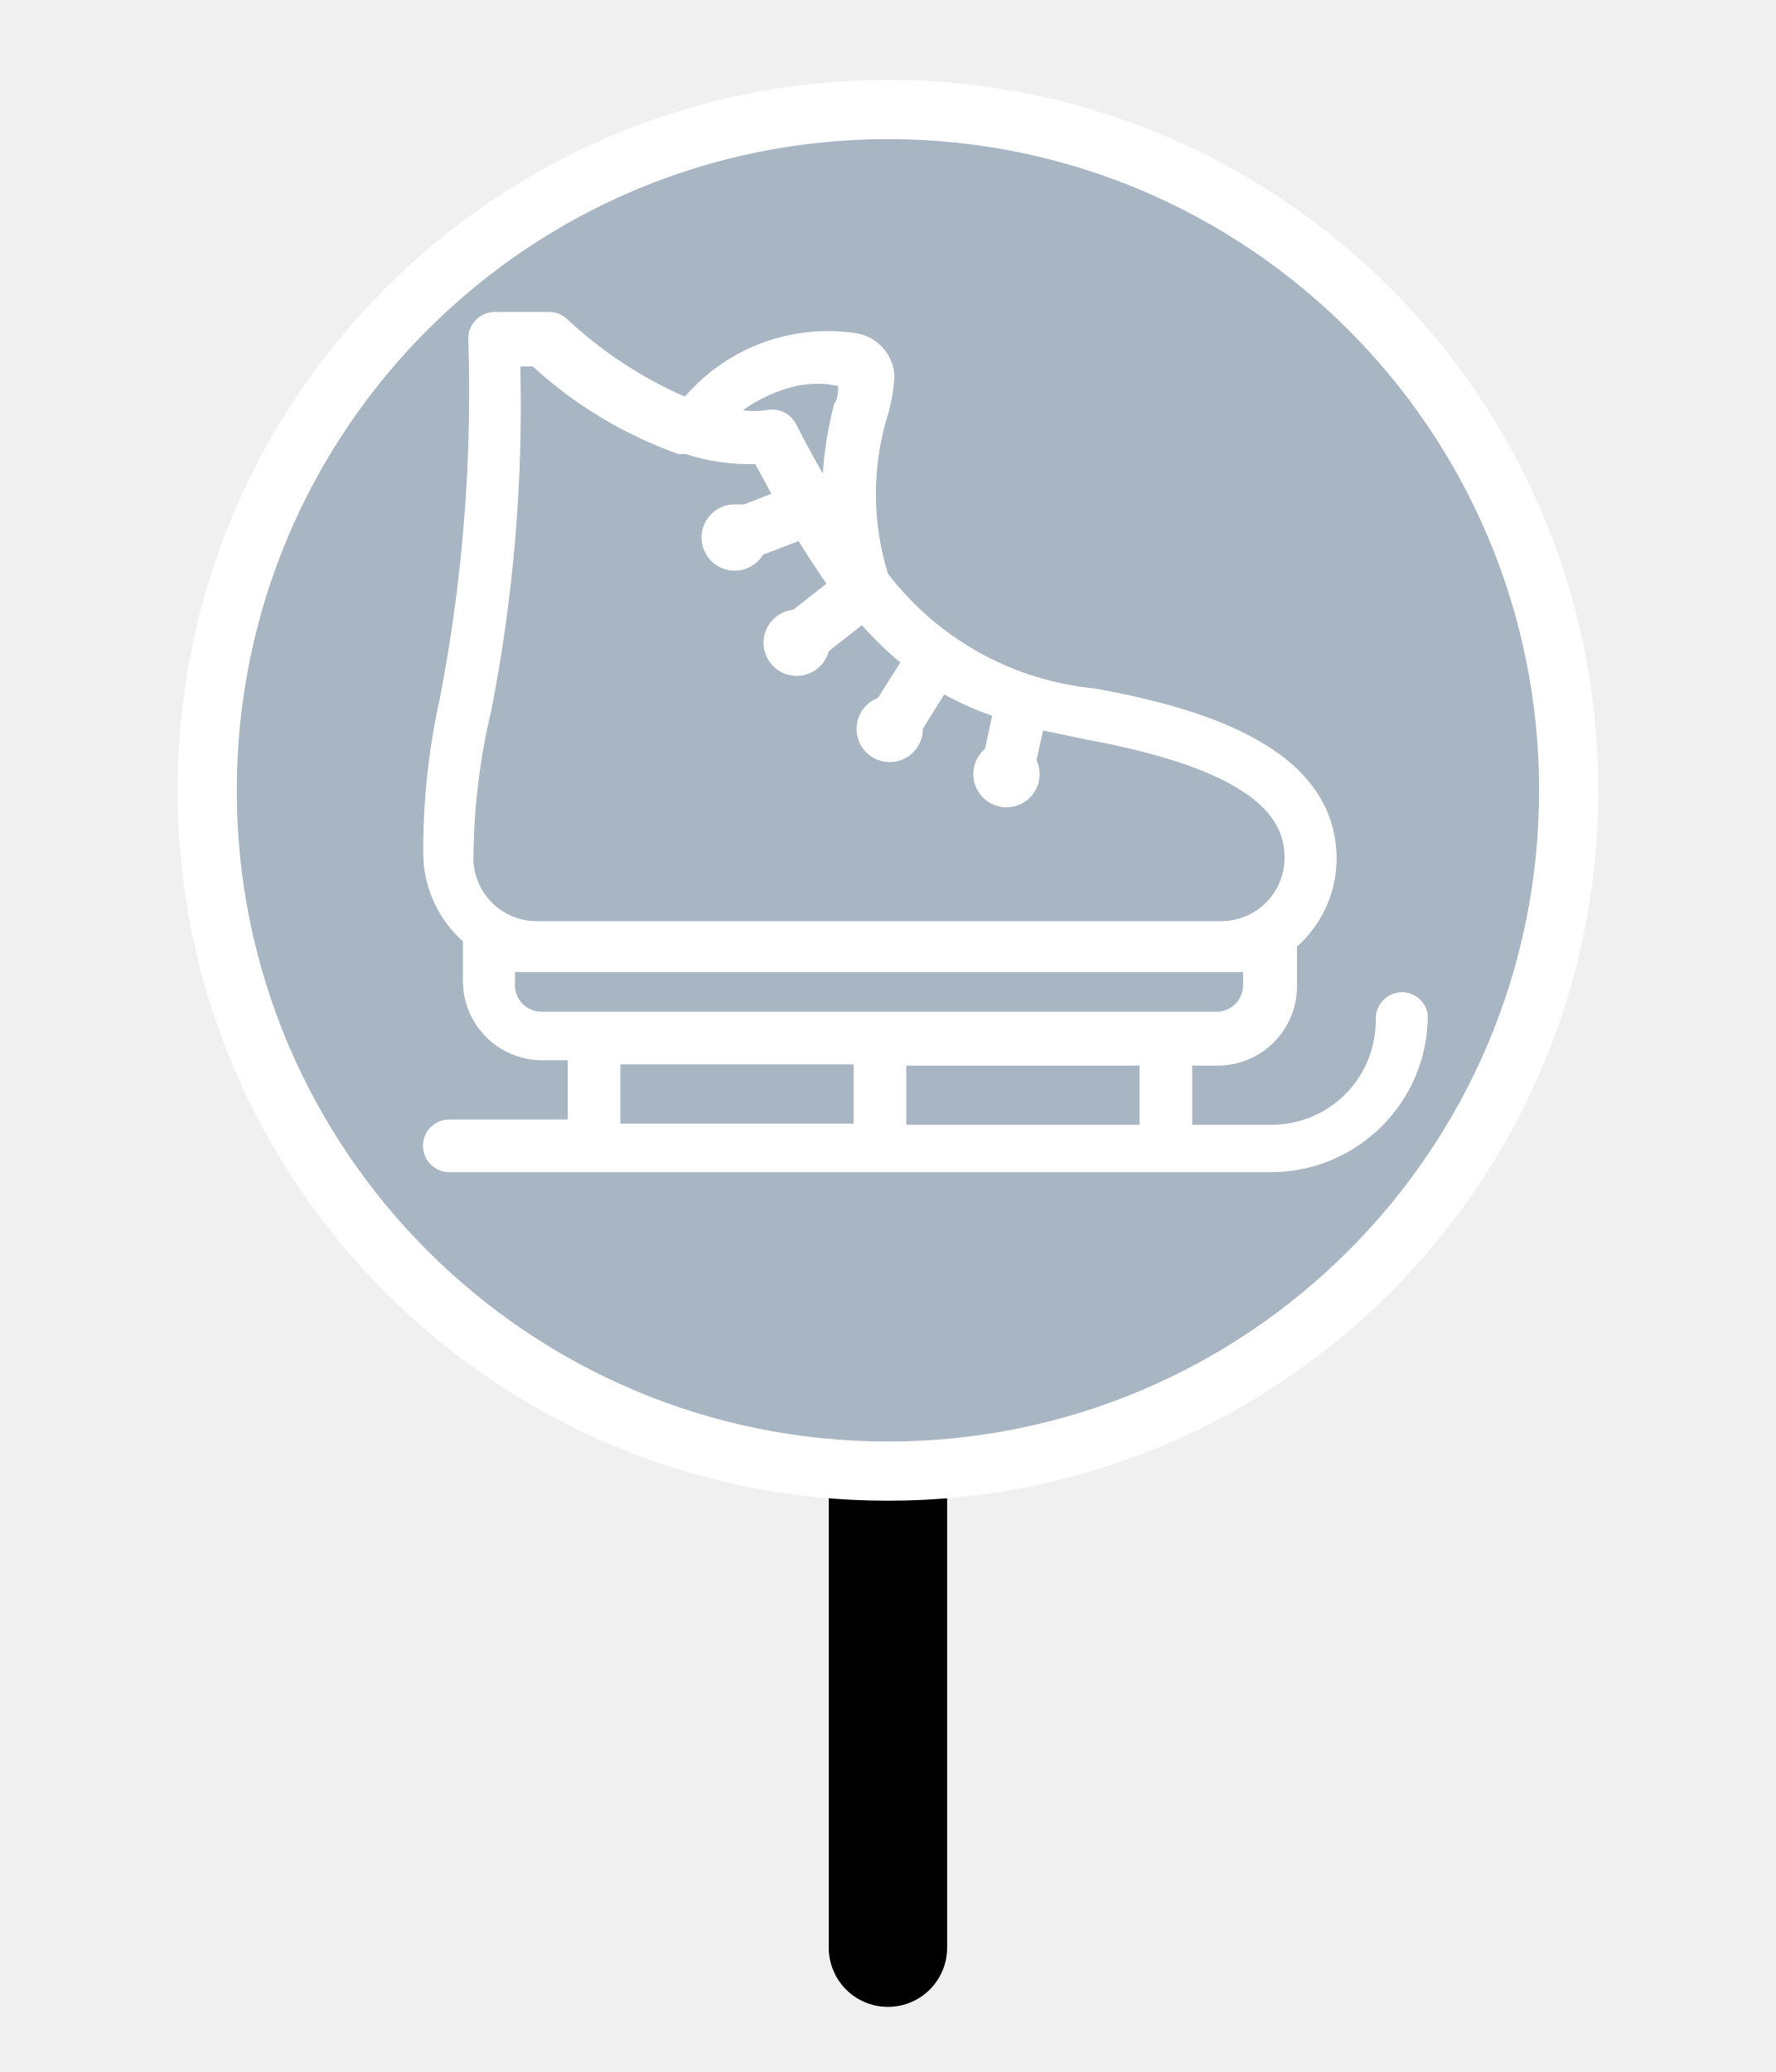
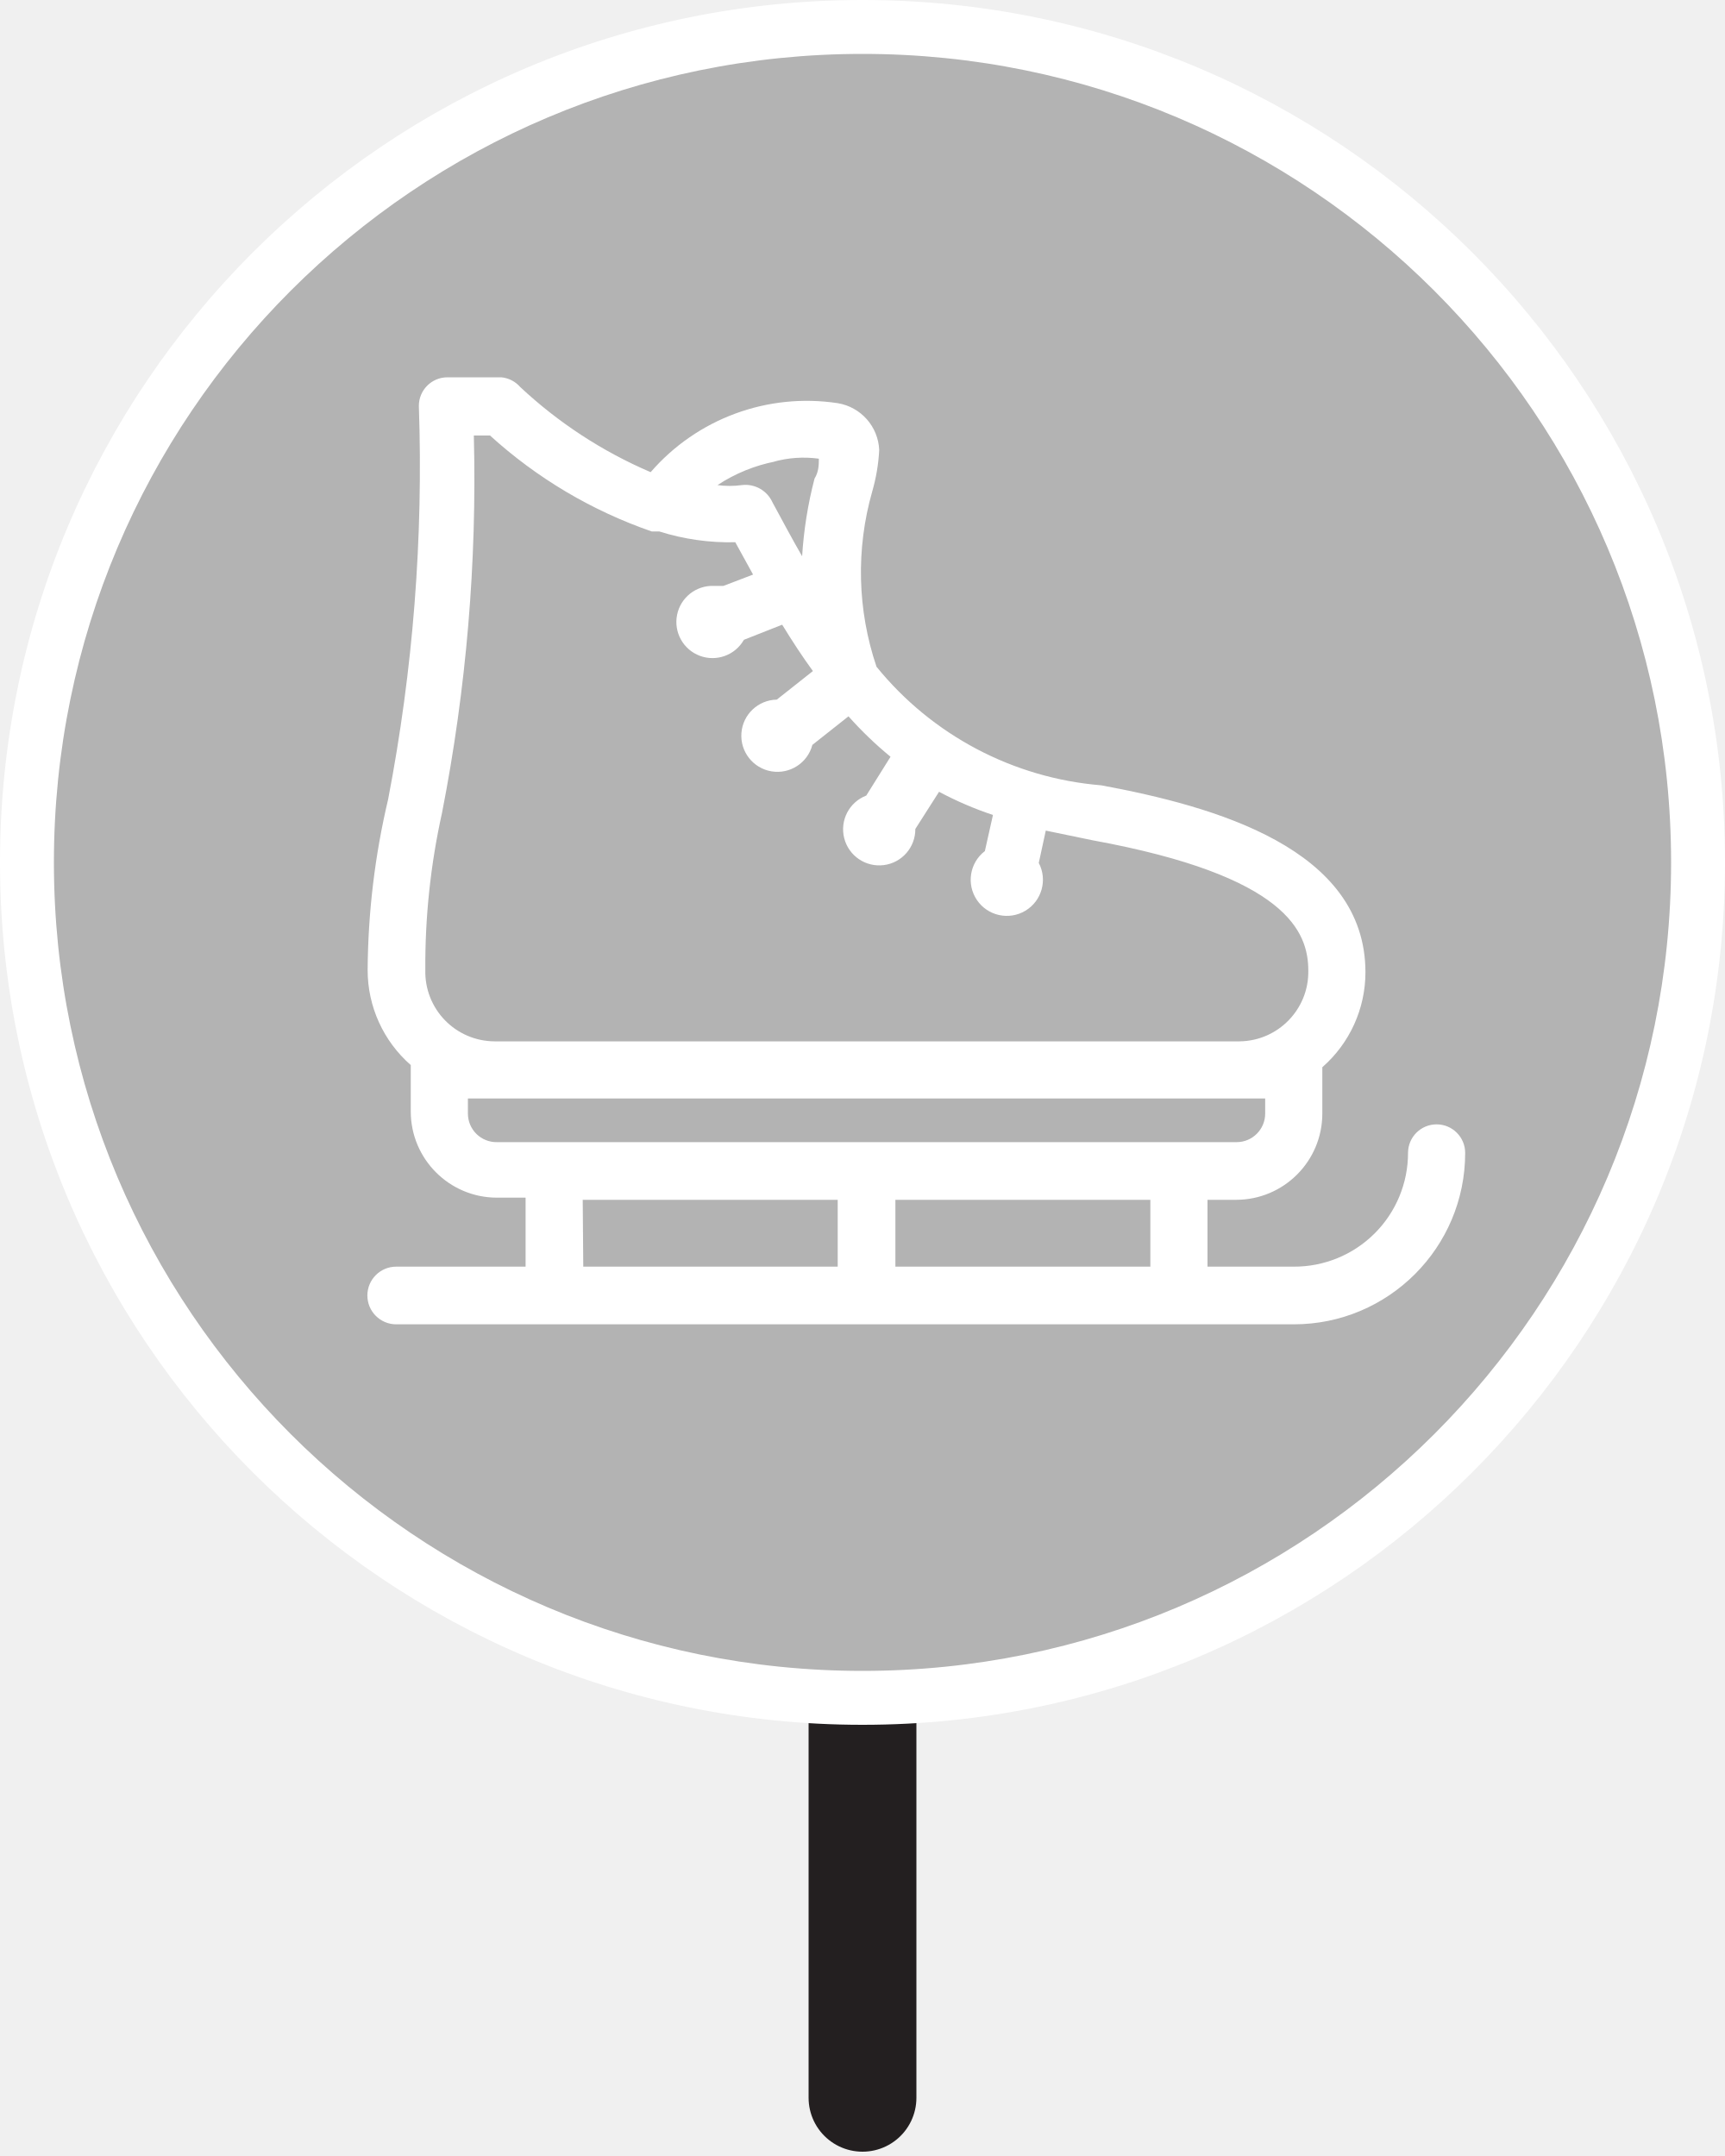
- <svg xmlns="http://www.w3.org/2000/svg" id="Layer_1" data-name="Layer 1" viewBox="0 0 30 35">
-   <g id="suomenomakoti">
-     <line x1="15" y1="11.1" x2="15" y2="32.9" fill="none" stroke="#000" stroke-linecap="round" stroke-linejoin="round" stroke-width="2" />
-     <path d="M15,24.85a11.5,11.5,0,1,1,11.5-11.5A11.51,11.51,0,0,1,15,24.85Z" fill="#a8b5c2" />
-     <path d="M15,2.35a11,11,0,1,1-11,11,11,11,0,0,1,11-11m0-1a12,12,0,1,0,12,12,12,12,0,0,0-12-12Z" fill="#fff" />
-     <path d="M23.68,16.76a.45.45,0,0,0-.44.44A1.76,1.76,0,0,1,21.47,19H20.14v-1h.44a1.34,1.34,0,0,0,1.33-1.33v-.68a.43.43,0,0,0,0,0,2,2,0,0,0,.67-1.47c0-1.92-2.33-2.57-4.08-2.89A5,5,0,0,1,15,9.69,4.55,4.55,0,0,1,15,7a2.84,2.84,0,0,0,.11-.65.77.77,0,0,0-.64-.72,3.19,3.19,0,0,0-2.9,1.07,7,7,0,0,1-2-1.32.44.44,0,0,0-.3-.11H8.35a.45.45,0,0,0-.44.44,27.19,27.19,0,0,1-.48,6.09,11.78,11.78,0,0,0-.28,2.63,2,2,0,0,0,.67,1.47.43.43,0,0,0,0,0v.68a1.34,1.34,0,0,0,1.33,1.33h.44v1h-2a.44.44,0,1,0,0,.89H21.47a2.65,2.65,0,0,0,2.65-2.65A.44.44,0,0,0,23.68,16.76ZM19.25,19H15.31v-1h3.94ZM13.45,6.52a1.73,1.73,0,0,1,.71,0c0,.09,0,.2-.07.31A6.3,6.3,0,0,0,13.9,8c-.15-.26-.3-.54-.46-.85a.46.46,0,0,0-.51-.22,1.39,1.39,0,0,1-.38,0A2.52,2.52,0,0,1,13.45,6.52ZM8.3,12a26.82,26.82,0,0,0,.49-5.81H9a7.23,7.23,0,0,0,2.46,1.48l.12,0a3.61,3.61,0,0,0,1.18.17l.27.5-.46.18-.15,0a.56.56,0,1,0,.47.85l.6-.23c.16.26.32.5.47.72l-.56.44A.56.56,0,1,0,14,11l.56-.44a5.76,5.76,0,0,0,.65.63l-.38.6a.56.56,0,1,0,.76.52s0,0,0,0l.36-.58a5.39,5.39,0,0,0,.81.36l-.12.56a.56.56,0,1,0,.87.19l.11-.5.72.15c3,.55,3.36,1.41,3.36,2a1.07,1.07,0,0,1-1.07,1.07H9.11A1.07,1.07,0,0,1,8,14.41,10.9,10.9,0,0,1,8.3,12Zm.4,4.65v-.23H21v.23a.45.45,0,0,1-.44.44H9.14A.45.45,0,0,1,8.7,16.6Zm1.78,1.33h3.94v1H10.48Z" fill="#fff" />
-   </g>
+ <svg xmlns="http://www.w3.org/2000/svg" id="Layer_1" data-name="Layer 1" viewBox="0 0 32 40">
+   <line x1="16" y1="30.77" x2="16" y2="38.92" fill="none" stroke="#231f20" stroke-linecap="round" stroke-linejoin="round" stroke-width="2" />
+   <path d="M16,31.5A15.5,15.5,0,1,1,31.5,16,15.52,15.52,0,0,1,16,31.5Z" fill="#b3b3b3" />
+   <path d="M16,1A15,15,0,1,1,1,16,15,15,0,0,1,16,1m0-1A16,16,0,1,0,32,16,16,16,0,0,0,16,0Z" fill="#fff" />
+   <path d="M26.65,20.86a.53.53,0,0,0-.53.53A2.11,2.11,0,0,1,24,23.5h-1.6V22.26h.53a1.6,1.6,0,0,0,1.6-1.6v-.81a.51.51,0,0,0,0-.05,2.34,2.34,0,0,0,.8-1.76c0-2.3-2.8-3.08-4.9-3.47a6,6,0,0,1-4.17-2.2,5.46,5.46,0,0,1-.08-3.25,3.41,3.41,0,0,0,.13-.77.92.92,0,0,0-.77-.87,3.83,3.83,0,0,0-3.47,1.28A8.34,8.34,0,0,1,9.65,7.18.53.53,0,0,0,9.3,7h-1a.53.53,0,0,0-.53.53,32.61,32.61,0,0,1-.57,7.3A14.13,14.13,0,0,0,6.82,18a2.34,2.34,0,0,0,.8,1.76.51.51,0,0,0,0,.05v.81a1.6,1.6,0,0,0,1.6,1.6h.53V23.5H7.35a.53.53,0,0,0,0,1.07H24a3.18,3.18,0,0,0,3.18-3.18A.53.53,0,0,0,26.65,20.86ZM21.34,23.5H16.61V22.26h4.73Zm-7-14.93a2.07,2.07,0,0,1,.85-.06c0,.11,0,.24-.08.37a7.55,7.55,0,0,0-.23,1.44c-.18-.31-.36-.65-.55-1A.55.55,0,0,0,13.76,9a1.66,1.66,0,0,1-.45,0A3,3,0,0,1,14.39,8.56ZM8.2,15.08a32.17,32.17,0,0,0,.59-7h.3a8.67,8.67,0,0,0,3,1.78l.14,0a4.33,4.33,0,0,0,1.41.2l.33.6-.55.21-.18,0a.67.67,0,1,0,.56,1l.71-.28c.19.31.38.6.57.86l-.67.53a.67.67,0,1,0,.66.84l.67-.53a6.9,6.9,0,0,0,.78.75l-.45.72a.67.67,0,1,0,.91.62s0,0,0,0l.44-.69a6.47,6.47,0,0,0,1,.43l-.15.67a.67.67,0,1,0,1,.22l.13-.6.87.18c3.61.66,4,1.7,4,2.42A1.29,1.29,0,0,1,23,19.32H9.17A1.29,1.29,0,0,1,7.89,18,13.07,13.07,0,0,1,8.2,15.08Zm.48,5.58v-.28H23.47v.28a.53.53,0,0,1-.53.53H9.22A.53.53,0,0,1,8.68,20.66Zm2.13,1.6h4.73V23.5H10.82Z" fill="#fff" />
</svg>
